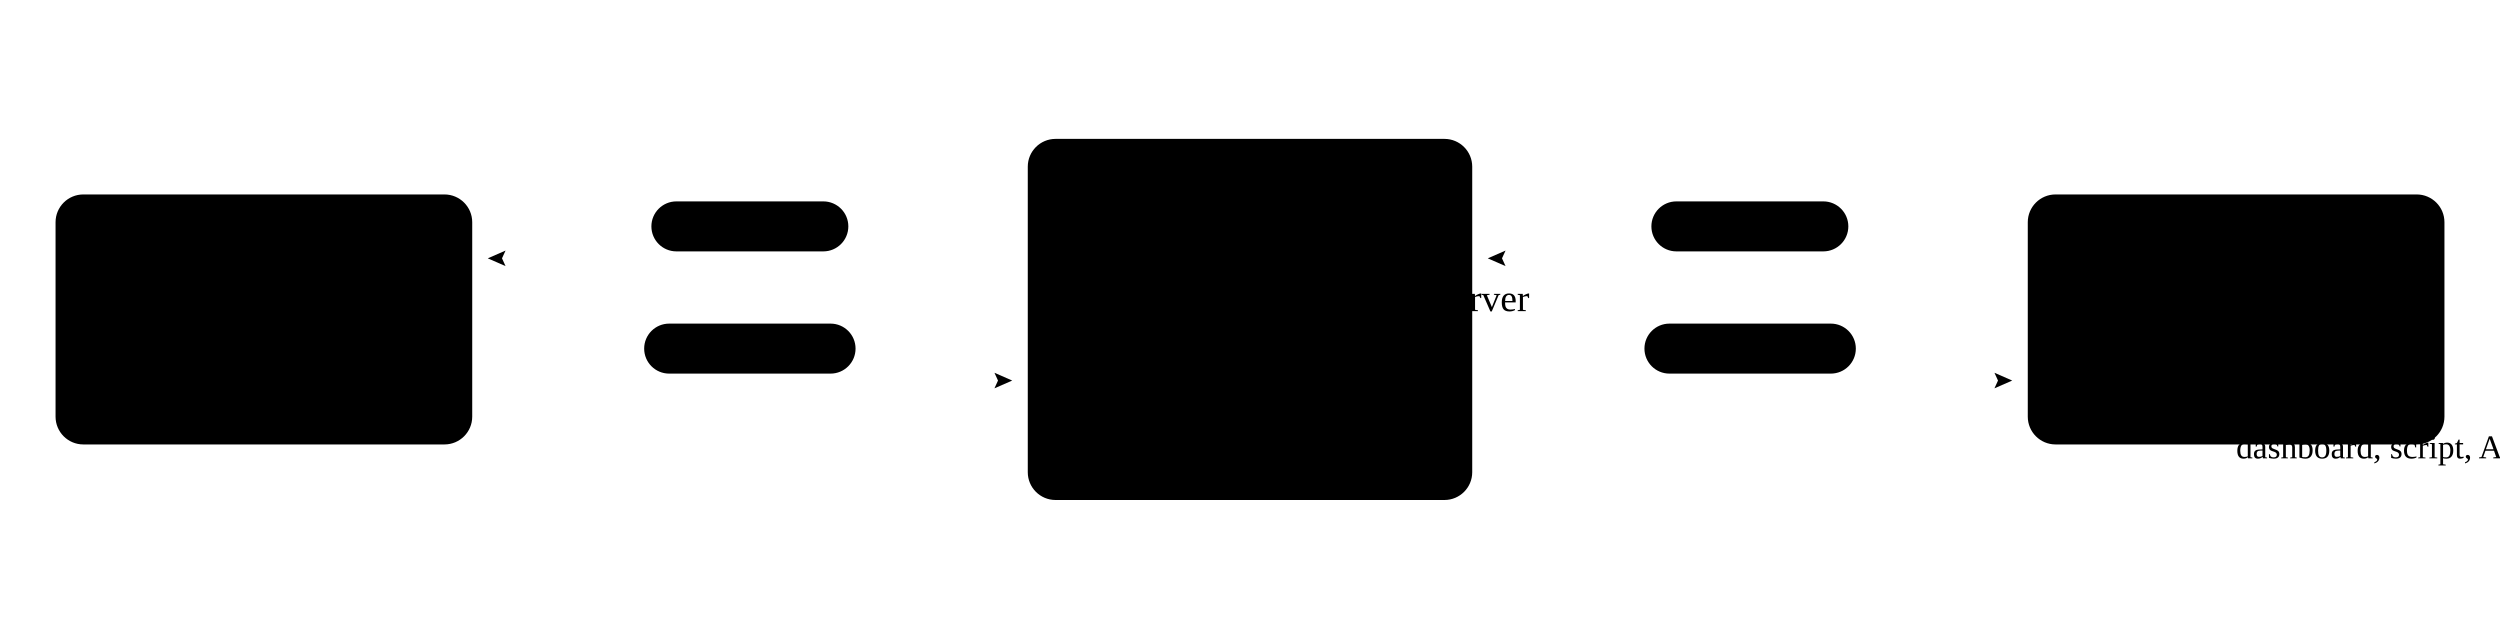
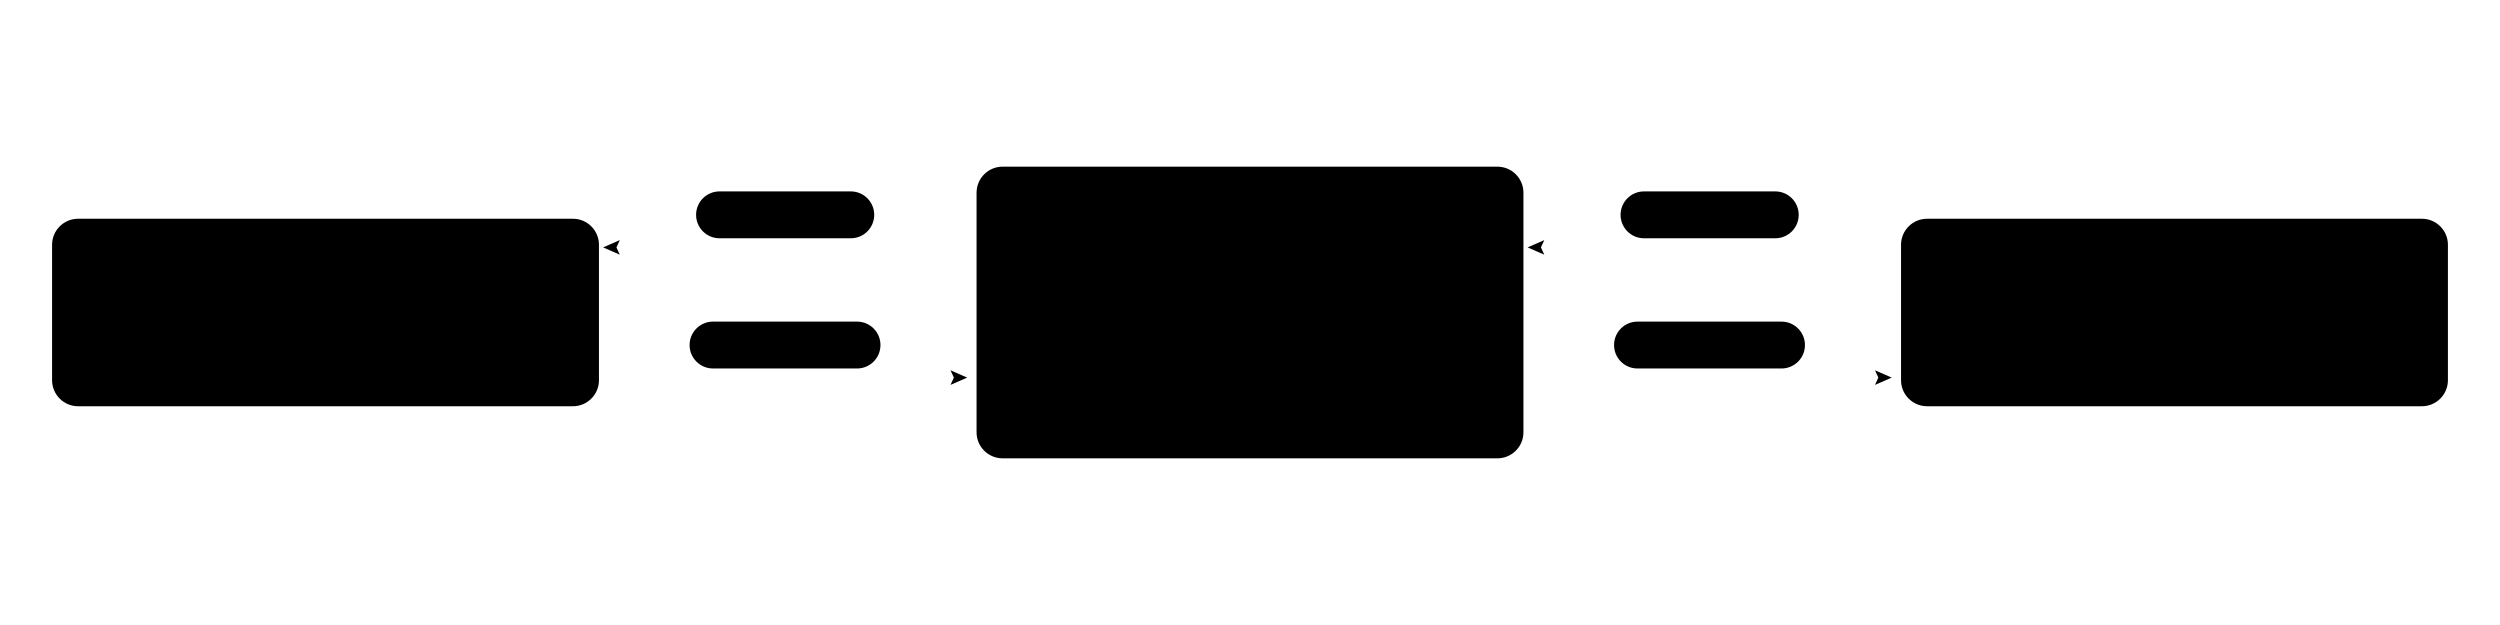
- <svg xmlns="http://www.w3.org/2000/svg" class="st-diagram-svg" viewBox="0 0 900 230" role="img" aria-labelledby="two-way-rpc-t">
+ <svg xmlns="http://www.w3.org/2000/svg" class="st-diagram-svg" viewBox="0 0 960 240" role="img" aria-labelledby="two-way-rpc-t">
  <defs>
    <marker id="two-way-rpc-a" viewBox="0 0 10 10" refX="8.5" refY="5" markerWidth="8" markerHeight="8" markerUnits="userSpaceOnUse" orient="auto-start-reverse">
      <path class="dg-ah" d="M1 1.5 9 5 1 8.5 2.6 5Z" />
    </marker>
  </defs>
-   <rect class="dg-n dg-nb" x="20" y="70" width="150" height="90" rx="10" />
-   <rect class="dg-tile dg-tileb" x="32" y="99.0" width="32" height="32" rx="8" />
-   <g class="dg-ic dg-icb" transform="translate(39.0 106.0) scale(0.747)">
+   <rect class="dg-n dg-nb" x="20" y="84" width="210" height="72" rx="10" />
+   <rect class="dg-tile dg-tileb" x="32" y="104.0" width="32" height="32" rx="8" />
+   <g class="dg-ic dg-icb" transform="translate(39.0 111.0) scale(0.747)">
    <rect x="4" y="4" width="16" height="16" rx="2" />
    <rect x="9" y="9" width="6" height="6" rx="1" />
    <path d="M15 2v2M15 20v2M2 15h2M2 9h2M20 15h2M20 9h2M9 2v2M9 20v2" />
  </g>
-   <text class="dg-t dg-tb" style="text-anchor:start;font-size:13.5px" x="75" y="111.25">Device</text>
-   <text class="dg-u" style="text-anchor:start" x="75" y="127.75">firmware</text>
-   <rect class="dg-n dg-na" x="370" y="50" width="160" height="130" rx="10" />
-   <rect class="dg-tile dg-tilea" x="434.0" y="62" width="32" height="32" rx="8" />
-   <g class="dg-ic dg-ica" transform="translate(441.0 69.0) scale(0.747)">
+   <text class="dg-t dg-tb" style="text-anchor:start;font-size:14.5px" x="75" y="115.75">Device</text>
+   <text class="dg-u" style="text-anchor:start" x="75" y="133.25">firmware</text>
+   <rect class="dg-n dg-na" x="375" y="64" width="210" height="112" rx="10" />
+   <rect class="dg-tile dg-tilea" x="387" y="104.0" width="32" height="32" rx="8" />
+   <g class="dg-ic dg-ica" transform="translate(394.0 111.0) scale(0.747)">
    <rect x="2" y="2" width="20" height="8" rx="2" />
    <rect x="2" y="14" width="20" height="8" rx="2" />
    <path d="M6 6h.01M6 18h.01" />
  </g>
-   <text class="dg-t dg-ta" style="font-size:13.5px" x="450.0" y="112.0">SENTIENT server</text>
-   <rect class="dg-n dg-nb" x="730" y="70" width="150" height="90" rx="10" />
-   <rect class="dg-tile dg-tileb" x="789.0" y="82" width="32" height="32" rx="8" />
-   <g class="dg-ic dg-icb" transform="translate(796.0 89.0) scale(0.747)">
-     <rect x="2" y="2" width="20" height="8" rx="2" />
-     <rect x="2" y="14" width="20" height="8" rx="2" />
-     <path d="M6 6h.01M6 18h.01" />
+   <text class="dg-t dg-ta" style="text-anchor:start;font-size:14.5px" x="430" y="115.75">SENTIENT server</text>
+   <text class="dg-u" style="text-anchor:start" x="430" y="133.25">rule engine · storage</text>
+   <rect class="dg-n dg-nb" x="730" y="84" width="210" height="72" rx="10" />
+   <rect class="dg-tile dg-tileb" x="742" y="104.0" width="32" height="32" rx="8" />
+   <g class="dg-ic dg-icb" transform="translate(749.0 111.0) scale(0.747)">
+     <path d="m16 18 6-6-6-6M8 6l-6 6 6 6" />
  </g>
-   <text class="dg-t dg-tb" style="font-size:13.5px" x="805.0" y="132.0">Server-side</text>
-   <text class="dg-t dg-tb" style="font-size:13.5px" x="805.0" y="148.5">application</text>
-   <text class="dg-u" x="805.0" y="165.0">dashboard, script, API</text>
-   <path class="dg-ar" d="M364.0 93.0 L176.0 93.0" marker-end="url(#two-way-rpc-a)" />
-   <path class="dg-ar" d="M176.0 137.0 L364.0 137.0" marker-end="url(#two-way-rpc-a)" />
-   <path class="dg-ar" d="M724.0 93.0 L536.0 93.0" marker-end="url(#two-way-rpc-a)" />
-   <path class="dg-ar" d="M536.0 137.0 L724.0 137.0" marker-end="url(#two-way-rpc-a)" />
-   <rect class="dg-pill" x="234.5" y="72.5" width="70.9" height="18" rx="9" />
-   <text class="dg-lbl" style="text-anchor:middle" x="270.0" y="85.0">RPC request</text>
-   <rect class="dg-pill" x="231.9" y="116.5" width="76.1" height="18" rx="9" />
-   <text class="dg-lbl" style="text-anchor:middle" x="270.0" y="129.0">RPC response</text>
-   <rect class="dg-pill" x="594.5" y="72.5" width="70.9" height="18" rx="9" />
-   <text class="dg-lbl" style="text-anchor:middle" x="630.0" y="85.0">RPC request</text>
-   <rect class="dg-pill" x="592.0" y="116.5" width="76.1" height="18" rx="9" />
-   <text class="dg-lbl" style="text-anchor:middle" x="630.0" y="129.0">RPC response</text>
+   <text class="dg-t dg-tb" style="text-anchor:start;font-size:14.5px" x="785" y="115.75">Application</text>
+   <text class="dg-u" style="text-anchor:start" x="785" y="133.25">dashboard, script, API</text>
+   <path class="dg-ar" d="M371.0 95.0 L232.0 95.0" marker-end="url(#two-way-rpc-a)" />
+   <path class="dg-ar" d="M232.0 145.0 L371.0 145.0" marker-end="url(#two-way-rpc-a)" />
+   <path class="dg-ar" d="M726.0 95.0 L587.0 95.0" marker-end="url(#two-way-rpc-a)" />
+   <path class="dg-ar" d="M587.0 145.0 L726.0 145.0" marker-end="url(#two-way-rpc-a)" />
+   <rect class="dg-pill" x="267.3" y="73.5" width="68.4" height="18" rx="9" />
+   <text class="dg-lbl" style="text-anchor:middle" x="301.5" y="86.0">RPC request</text>
+   <rect class="dg-pill" x="264.8" y="123.5" width="73.3" height="18" rx="9" />
+   <text class="dg-lbl" style="text-anchor:middle" x="301.5" y="136.0">RPC response</text>
+   <rect class="dg-pill" x="622.3" y="73.5" width="68.4" height="18" rx="9" />
+   <text class="dg-lbl" style="text-anchor:middle" x="656.5" y="86.0">RPC request</text>
+   <rect class="dg-pill" x="619.8" y="123.5" width="73.3" height="18" rx="9" />
+   <text class="dg-lbl" style="text-anchor:middle" x="656.5" y="136.0">RPC response</text>
</svg>
